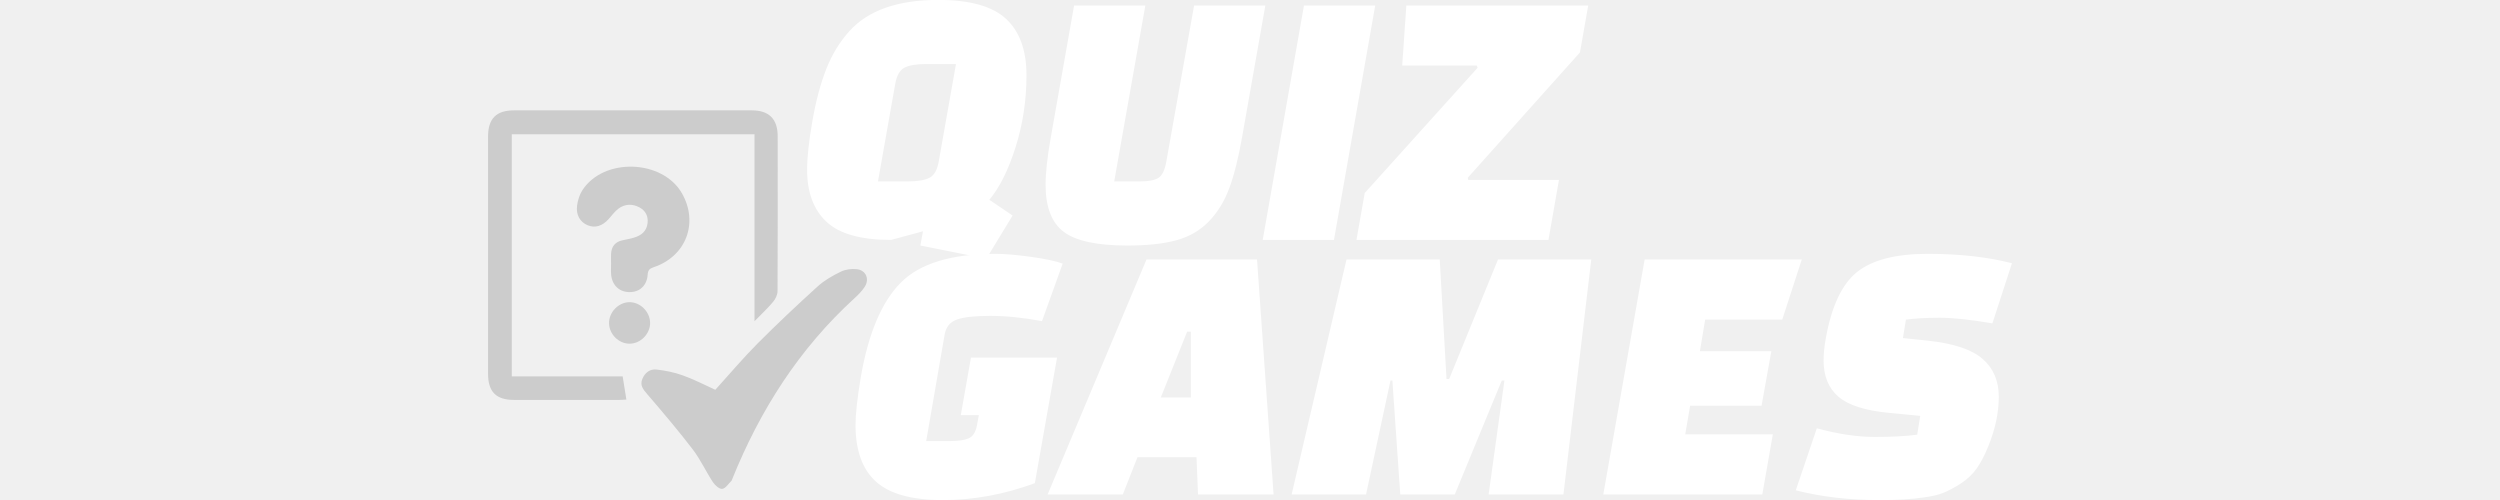
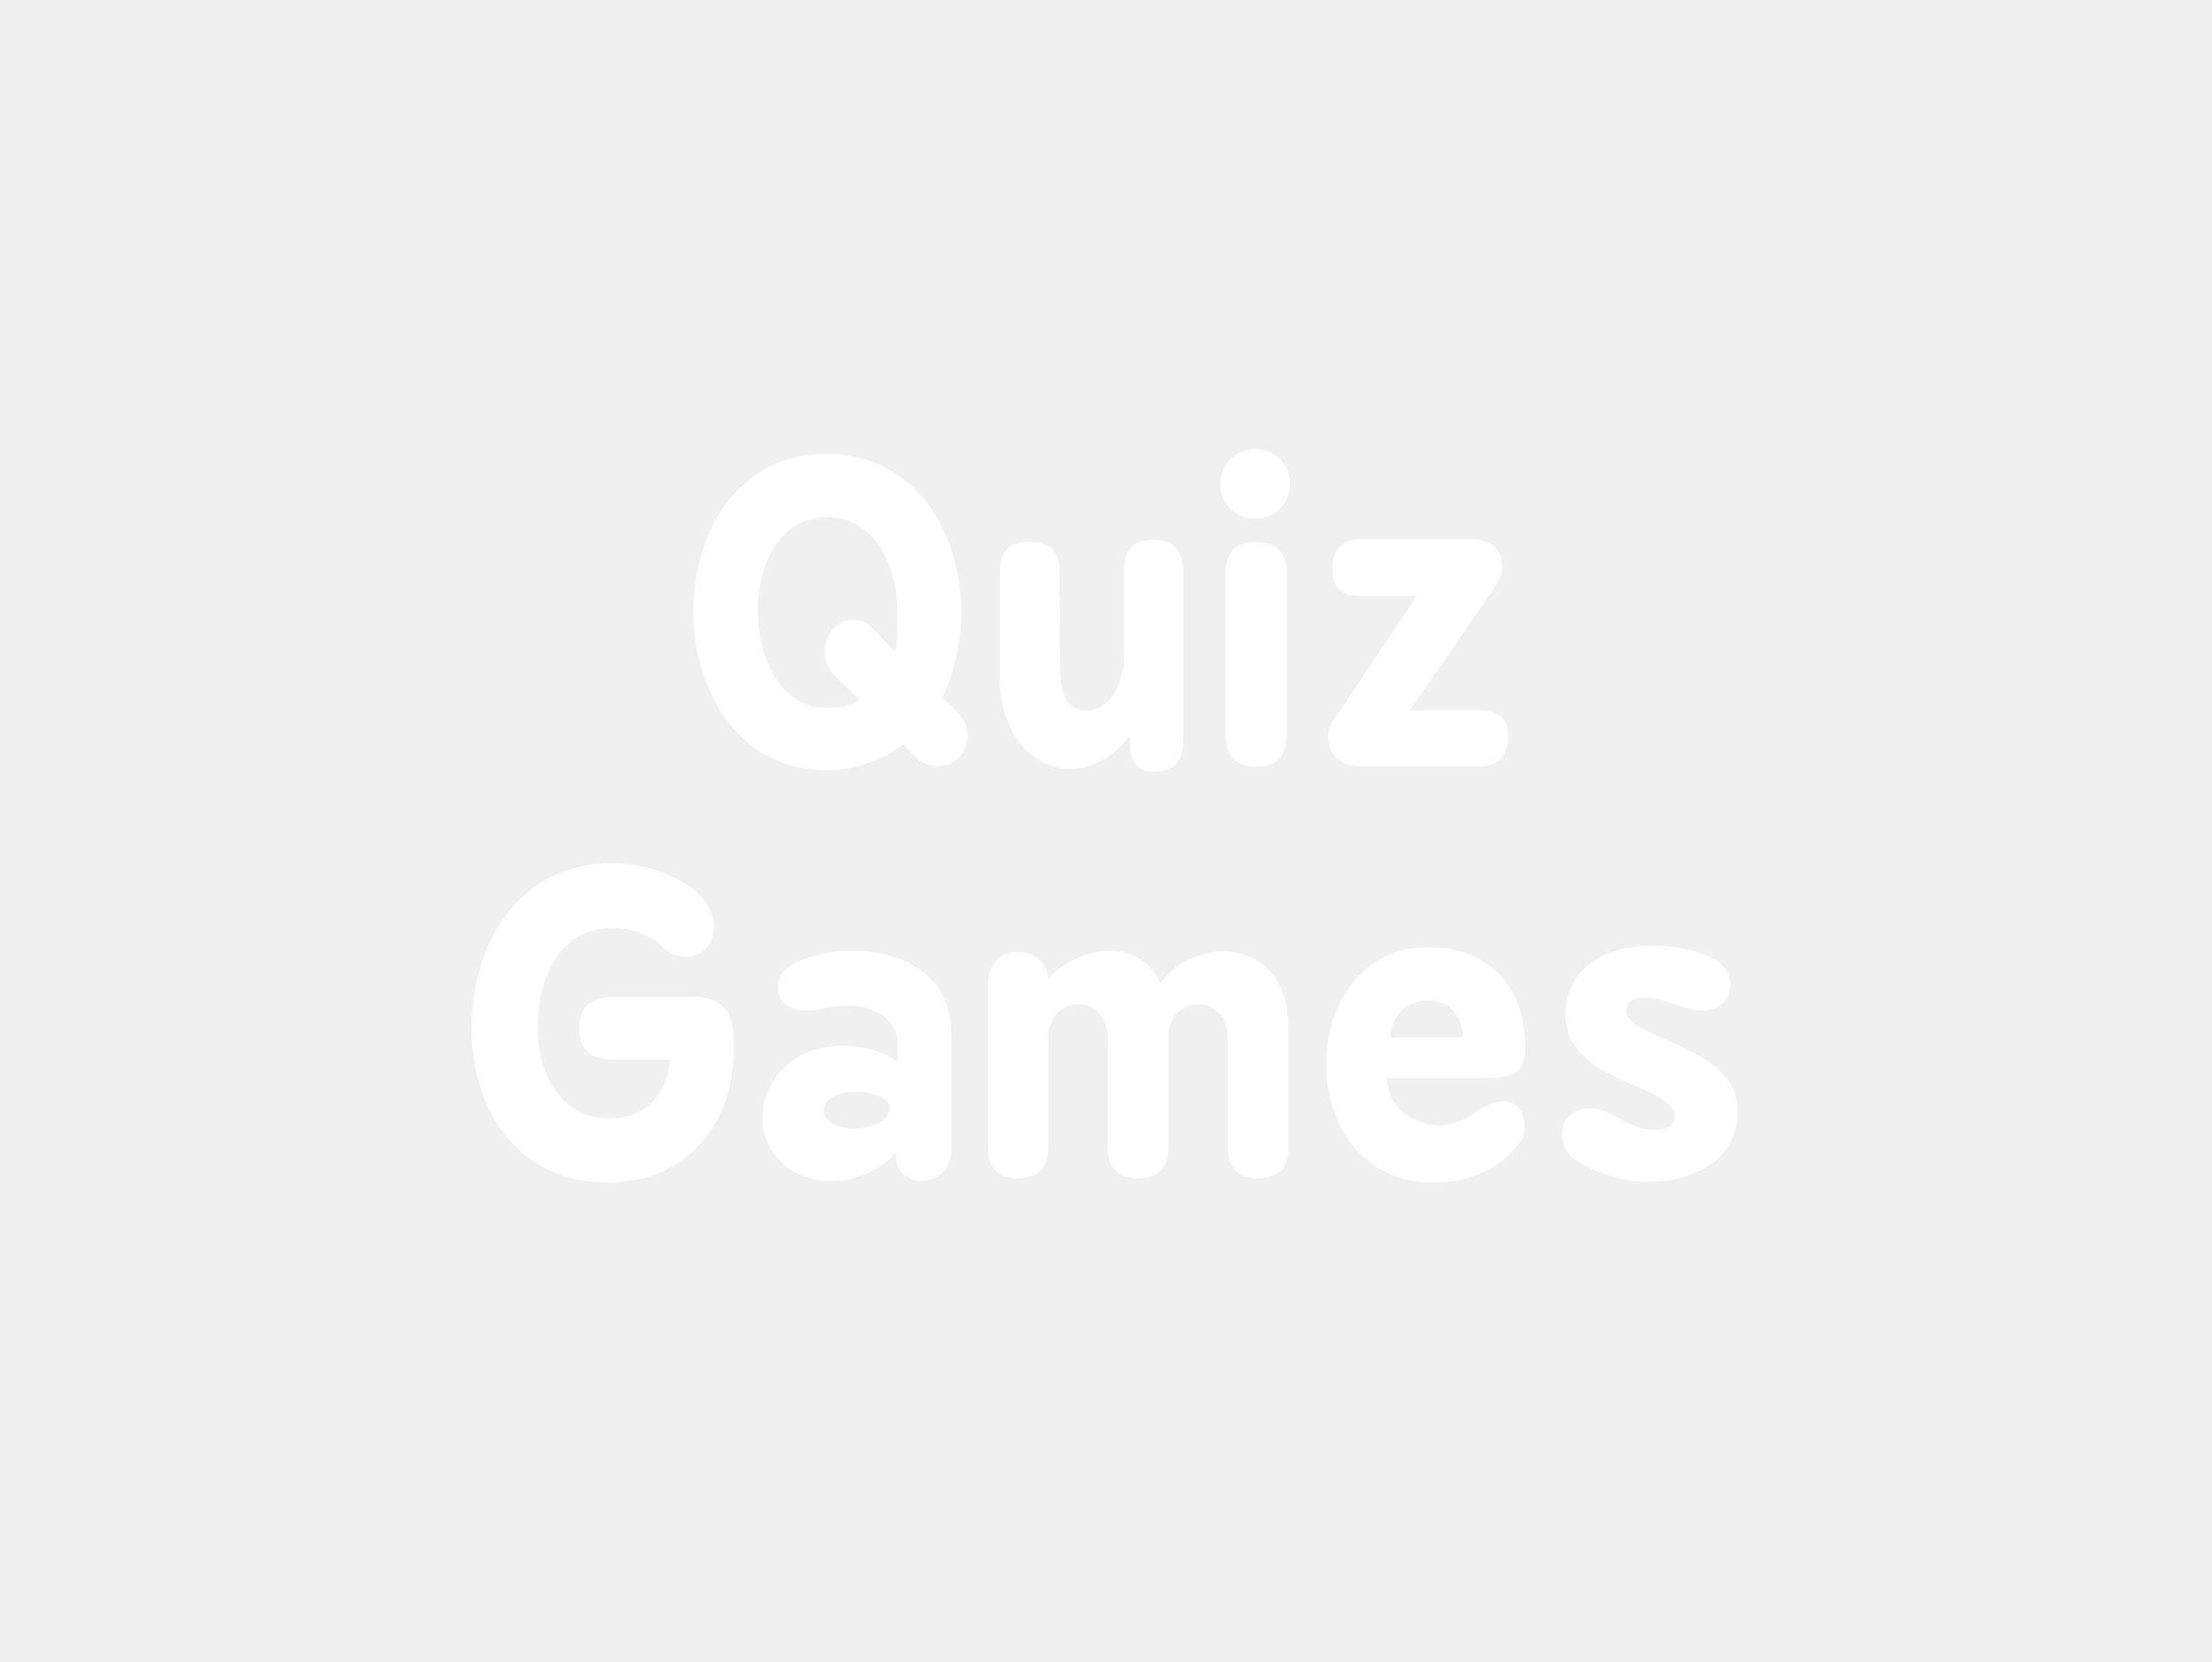
- <svg xmlns="http://www.w3.org/2000/svg" version="1.1" id="quiz" x="0px" y="0px" viewBox="0 0 200 40">
-   <path d="M 60.36 25.698 C 60.36 20.598 60.36 15.693 60.36 10.739 C 53.869 10.739 47.423 10.739 40.943 10.739 C 40.943 17.185 40.943 23.609 40.943 30.111 C 43.92 30.111 46.876 30.111 49.813 30.111 C 49.919 30.77 50.015 31.351 50.11 31.965 C 49.947 31.971 49.757 31.993 49.562 31.993 C 46.747 31.993 43.932 31.999 41.116 31.993 C 39.686 31.993 39.044 31.34 39.044 29.898 C 39.044 23.576 39.044 17.252 39.044 10.934 C 39.044 9.494 39.692 8.829 41.116 8.829 C 47.462 8.823 53.808 8.823 60.148 8.829 C 61.521 8.829 62.214 9.522 62.214 10.89 C 62.22 15.023 62.225 19.157 62.203 23.29 C 62.203 23.581 62.041 23.922 61.845 24.15 C 61.438 24.643 60.957 25.083 60.36 25.698 Z" style="fill: rgb(204, 204, 204);" />
-   <path d="M 57.226 31.183 C 58.36 29.932 59.443 28.647 60.616 27.468 C 62.175 25.905 63.784 24.391 65.415 22.911 C 65.951 22.425 66.61 22.051 67.269 21.732 C 67.644 21.548 68.14 21.487 68.56 21.537 C 69.286 21.626 69.576 22.335 69.174 22.95 C 68.956 23.28 68.671 23.576 68.375 23.844 C 63.94 27.888 60.801 32.809 58.572 38.345 C 58.555 38.383 58.544 38.434 58.517 38.467 C 58.276 38.696 58.052 39.071 57.784 39.109 C 57.561 39.143 57.204 38.83 57.042 38.585 C 56.477 37.73 56.047 36.78 55.433 35.97 C 54.271 34.451 53.031 32.993 51.785 31.541 C 51.456 31.155 51.171 30.831 51.388 30.312 C 51.601 29.804 52.009 29.496 52.539 29.564 C 53.237 29.647 53.947 29.787 54.612 30.027 C 55.483 30.334 56.315 30.77 57.226 31.183 Z" style="fill: rgb(204, 204, 204);" />
-   <path d="M 48.886 21.112 C 48.886 20.844 48.875 20.576 48.886 20.308 C 48.914 19.727 49.205 19.352 49.792 19.224 C 50.098 19.157 50.406 19.107 50.702 19.017 C 51.294 18.839 51.741 18.509 51.808 17.828 C 51.863 17.274 51.635 16.856 51.171 16.599 C 50.596 16.286 49.992 16.303 49.467 16.699 C 49.171 16.922 48.948 17.241 48.691 17.526 C 48.177 18.09 47.612 18.263 47.02 18.023 C 46.417 17.777 46.065 17.202 46.166 16.448 C 46.227 16.017 46.361 15.565 46.596 15.208 C 48.305 12.588 53.003 12.75 54.556 15.465 C 55.907 17.833 54.885 20.514 52.283 21.38 C 51.964 21.487 51.836 21.621 51.813 21.972 C 51.757 22.855 51.16 23.386 50.333 23.369 C 49.54 23.352 48.975 22.822 48.892 21.983 C 48.864 21.699 48.886 21.403 48.886 21.112 C 48.886 21.112 48.886 21.112 48.886 21.112 Z" style="fill: rgb(204, 204, 204);" />
-   <path d="M 50.344 24.173 C 51.221 24.162 52.003 24.939 52.009 25.832 C 52.015 26.72 51.226 27.508 50.35 27.496 C 49.489 27.486 48.741 26.737 48.724 25.872 C 48.702 24.989 49.467 24.19 50.344 24.173 Z" style="fill: rgb(204, 204, 204);" />
-   <path d="M 78.157 34.022 L 78.307 33.21 L 76.863 33.21 L 77.676 28.608 L 84.563 28.608 L 82.788 38.653 C 80.342 39.556 77.886 40.007 75.42 40.007 C 72.953 40.007 71.174 39.516 70.081 38.533 C 68.989 37.55 68.442 36.036 68.442 33.992 C 68.442 33.13 68.582 31.856 68.863 30.172 C 69.465 26.684 70.527 24.167 72.051 22.623 C 73.575 21.079 76.102 20.307 79.63 20.307 C 80.373 20.307 81.32 20.387 82.472 20.547 C 83.626 20.708 84.473 20.889 85.014 21.089 L 83.36 25.69 C 81.856 25.41 80.478 25.27 79.224 25.27 C 77.971 25.27 77.074 25.37 76.533 25.57 C 75.991 25.771 75.67 26.172 75.57 26.773 L 74.096 35.285 L 75.991 35.285 C 76.673 35.285 77.18 35.209 77.51 35.06 C 77.841 34.909 78.056 34.564 78.157 34.022 Z M 89.825 39.556 L 83.81 39.556 L 91.72 20.758 L 100.562 20.758 L 101.886 39.556 L 95.841 39.556 L 95.721 36.578 L 90.998 36.578 Z M 94.969 26.533 L 92.863 31.796 L 95.269 31.796 L 95.269 26.533 Z M 109.284 39.556 L 103.33 39.556 L 107.721 20.758 L 115.179 20.758 L 115.721 30.322 L 115.932 30.322 L 119.841 20.758 L 127.301 20.758 L 125.075 39.556 L 119.09 39.556 L 120.353 30.442 L 120.142 30.442 L 116.383 39.556 L 112.021 39.556 L 111.39 30.442 L 111.239 30.442 Z M 140.925 32.458 L 135.21 32.458 L 134.819 34.744 L 141.827 34.744 L 140.985 39.556 L 128.263 39.556 L 131.572 20.758 L 144.143 20.758 L 142.579 25.57 L 136.413 25.57 L 135.992 28.096 L 141.707 28.096 Z M 143.662 39.225 L 145.346 34.262 C 147.03 34.724 148.575 34.955 149.978 34.955 C 151.381 34.955 152.515 34.894 153.376 34.773 L 153.618 33.27 L 151.121 33.029 C 149.216 32.849 147.868 32.418 147.076 31.736 C 146.283 31.055 145.887 30.092 145.887 28.849 C 145.887 28.307 145.947 27.706 146.068 27.044 C 146.529 24.478 147.366 22.713 148.579 21.75 C 149.792 20.788 151.672 20.307 154.219 20.307 C 156.765 20.307 159.01 20.558 160.956 21.059 L 159.392 25.871 C 157.647 25.57 156.244 25.42 155.181 25.42 C 154.118 25.42 153.216 25.47 152.475 25.57 L 152.233 27.044 L 154.249 27.255 C 156.293 27.475 157.747 27.962 158.61 28.714 C 159.472 29.465 159.903 30.473 159.903 31.736 C 159.903 33.019 159.622 34.342 159.061 35.706 C 158.781 36.408 158.474 36.994 158.143 37.466 C 157.813 37.937 157.392 38.337 156.88 38.669 C 156.369 39 155.903 39.25 155.482 39.42 C 155.061 39.591 154.53 39.716 153.887 39.796 C 152.946 39.936 151.793 40.007 150.429 40.007 C 147.943 40.007 145.687 39.747 143.662 39.225 Z" style="white-space: pre; fill: rgb(255, 255, 255);" />
-   <path d="M 64.568 13.583 C 64.568 12.603 64.708 11.308 64.988 9.698 C 65.268 8.088 65.638 6.698 66.098 5.528 C 66.558 4.358 67.178 3.343 67.958 2.483 C 69.458 0.823 71.828 -0.007 75.068 -0.007 C 77.588 -0.007 79.393 0.498 80.483 1.508 C 81.573 2.518 82.118 4.023 82.118 6.023 C 82.118 8.023 81.828 9.938 81.248 11.768 C 80.668 13.598 79.968 15.003 79.148 15.983 L 81.008 17.243 L 78.908 20.693 L 73.628 19.643 L 73.838 18.503 L 71.288 19.193 C 68.868 19.193 67.143 18.708 66.113 17.738 C 65.083 16.768 64.568 15.383 64.568 13.583 Z M 70.238 14.513 L 72.608 14.513 C 73.388 14.513 73.968 14.418 74.348 14.228 C 74.728 14.038 74.978 13.603 75.098 12.923 L 76.478 5.123 L 74.078 5.123 C 73.318 5.123 72.748 5.218 72.368 5.408 C 71.988 5.598 71.738 6.033 71.618 6.713 Z M 91.627 0.443 L 89.137 14.513 L 91.177 14.513 C 91.877 14.513 92.377 14.418 92.677 14.228 C 92.977 14.038 93.187 13.603 93.307 12.923 L 95.527 0.443 L 101.227 0.443 L 99.367 10.973 C 99.067 12.673 98.722 14.043 98.332 15.083 C 97.942 16.123 97.397 17.003 96.697 17.723 C 95.997 18.443 95.132 18.943 94.102 19.223 C 93.072 19.503 91.767 19.643 90.187 19.643 C 87.767 19.643 86.072 19.278 85.102 18.548 C 84.132 17.818 83.647 16.563 83.647 14.783 C 83.647 13.803 83.787 12.533 84.067 10.973 L 85.927 0.443 Z M 101.017 19.193 L 104.317 0.443 L 110.017 0.443 L 106.717 19.193 Z M 123.877 19.193 L 108.517 19.193 L 109.177 15.443 L 118.207 5.423 L 118.147 5.243 L 112.177 5.243 L 112.507 0.443 L 127.057 0.443 L 126.397 4.193 L 117.427 14.213 L 117.457 14.393 L 124.717 14.393 Z" style="white-space: pre; fill: rgb(255, 255, 255);" />
+ <svg xmlns="http://www.w3.org/2000/svg" width="430" height="323" viewBox="0 0 430 323" fill="none">
+   <path d="M160.703 88.2C178.107 88.2 186.847 103.704 186.847 119.056C186.847 124.68 185.555 130.76 183.123 135.7L184.947 137.144L186.239 138.664C187.455 139.88 188.063 141.324 188.063 142.92C188.063 146.036 185.935 148.924 182.059 148.924C180.995 148.924 179.399 148.62 178.031 147.252L175.523 144.592C171.647 147.632 166.783 149.684 160.703 149.684C143.527 149.684 134.787 134.256 134.787 118.828C134.787 103.552 143.451 88.2 160.703 88.2ZM160.779 100.512C151.735 100.512 147.327 109.48 147.327 118.676C147.327 128.176 151.887 137.6 160.855 137.6C163.287 137.6 165.415 137.068 167.163 136.08L162.299 131.292C161.083 130.076 160.323 128.632 160.323 126.732C160.323 122.932 162.907 120.5 165.795 120.5C166.935 120.5 168.075 120.88 169.139 121.716C170.735 123.008 173.395 126.276 174.003 126.732C174.459 124.832 174.459 121.336 174.459 119.208C174.459 109.784 169.975 100.512 160.779 100.512ZM205.974 111.152L206.05 129.316C206.05 136.764 208.634 138.132 211.294 138.132C214.866 138.132 218.514 134.18 218.514 126.884V110.924C218.514 107.124 219.882 104.92 224.138 104.92C228.09 104.92 229.99 106.896 229.99 110.924V144.364C229.99 148.012 228.09 149.988 224.138 149.988C222.086 149.988 219.73 148.62 219.654 145.2V142.92C216.462 147.176 212.13 149.456 207.95 149.456C200.958 149.456 194.346 142.92 194.346 131.444V111.152C194.346 107.124 196.246 105.3 200.122 105.3C204.15 105.3 205.974 107.124 205.974 111.152ZM238.27 143.072V111.228C238.27 107.276 240.322 105.376 244.122 105.376C247.998 105.376 250.126 107.276 250.126 111.228V143.072C250.126 147.1 248.15 149 244.198 149C240.322 149 238.27 147.1 238.27 143.072ZM237.206 94.052C237.206 90.252 240.246 87.288 243.97 87.288C247.846 87.288 250.81 90.252 250.81 94.052C250.81 97.852 247.846 100.816 243.97 100.816C240.246 100.816 237.206 97.852 237.206 94.052ZM264.932 104.768H285.604C289.784 104.768 291.988 106.516 291.988 110.24C291.988 111.988 291.38 112.976 290.012 114.952L274.052 138.056H287.2C291.152 138.056 293.128 139.272 293.128 143.072C293.128 147.1 291.152 149 287.2 149H265.464C260.524 149 258.168 147.024 258.168 143.148C258.168 141.628 258.776 140.64 259.992 138.892L275.42 115.864H264.932C260.904 115.864 259.004 114.572 259.004 110.62C259.004 106.592 260.904 104.768 264.932 104.768ZM118.359 217.372C125.275 217.372 129.455 213.192 130.215 205.972H119.195C114.787 205.972 112.583 203.844 112.583 199.892C112.583 195.712 114.863 193.736 119.423 193.736H134.699C141.919 193.736 142.679 198.448 142.679 203.54C142.679 218.892 133.179 229.836 118.131 229.836C100.271 229.836 91.683 215.092 91.683 200.044C91.683 183.324 100.803 167.744 119.119 167.744C128.011 167.744 138.803 172.912 138.803 179.98C138.803 183.78 136.295 185.984 133.407 185.984C131.887 185.984 130.215 185.376 128.771 184.008C125.427 180.968 121.855 180.36 118.891 180.36C109.239 180.36 104.527 189.328 104.527 199.968C104.527 208.784 109.087 217.372 118.359 217.372ZM155.195 186.82C158.539 185.452 162.187 184.768 165.683 184.768C175.335 184.768 184.911 189.328 184.911 200.956V223.68C184.911 226.72 182.707 229.532 178.983 229.532C177.691 229.532 174.423 228.544 174.195 225.428V223.984C170.623 227.784 166.063 229.532 161.807 229.532C153.143 229.532 148.203 223.528 148.203 217.22C148.203 210.38 153.903 203.236 163.631 203.236C167.735 203.236 171.763 204.376 174.499 206.352V202.628C174.499 198.144 169.483 195.408 165.227 195.408C162.111 195.408 159.603 196.396 156.867 196.396C153.979 196.396 151.243 195.484 151.243 191.608C151.243 189.48 152.763 187.808 155.195 186.82ZM160.135 215.7C160.135 218.132 163.023 219.348 165.835 219.348C169.255 219.348 172.903 217.98 172.903 215.32C172.903 213.344 169.559 212.204 166.519 212.204C163.327 212.204 160.135 213.268 160.135 215.7ZM192.098 223.148V191.076C192.098 187.884 193.998 184.996 197.798 184.996C201.826 184.996 203.726 187.884 203.726 190.24C206.386 187.2 211.25 184.768 215.81 184.768C219.762 184.768 223.562 186.592 225.614 191.228C228.046 187.276 232.91 184.92 237.698 184.92C244.158 184.92 250.466 189.252 250.466 199.816V223.148C250.466 227.024 248.49 229 244.538 229C240.738 229 238.686 227.024 238.686 223.148V201.944C238.686 197.384 235.798 195.18 233.062 195.18C230.326 195.18 227.59 197.004 227.134 200.652V223.148C227.134 227.024 225.158 229 221.206 229C217.406 229 215.354 227.024 215.354 223.148V201.944C215.354 197.384 212.466 195.18 209.73 195.18C206.69 195.18 203.726 197.46 203.726 201.944V223.148C203.726 227.024 201.826 229 197.798 229C193.998 229 192.098 227.024 192.098 223.148ZM277.505 184.084C289.741 184.084 296.505 191.912 296.505 203.692C296.505 209.544 292.933 209.544 287.081 209.544H269.677C269.677 216.384 276.441 218.74 279.709 218.74C285.561 218.74 287.993 214.028 292.021 214.028C294.453 214.028 296.353 215.548 296.353 219.044C296.353 220.412 296.049 221.476 295.061 222.54C291.261 227.252 285.637 229.836 278.645 229.836C265.269 229.836 257.821 219.196 257.821 206.656C257.821 195.104 264.813 184.084 277.505 184.084ZM270.285 201.64H284.345C284.345 196.776 281.001 194.42 277.657 194.42C274.161 194.42 270.285 196.928 270.285 201.64ZM321.821 219.576C323.949 219.576 325.545 218.816 325.545 216.84C325.545 210.76 304.341 210.456 304.341 197.308C304.341 187.96 312.169 183.78 321.137 183.78C325.089 183.78 329.345 184.388 333.297 186.44C335.349 187.58 336.337 189.48 336.337 191.304C336.337 193.812 334.513 196.396 331.093 196.396C327.141 196.396 324.101 193.888 319.617 193.888C317.641 193.888 316.121 194.572 316.121 196.624C316.121 201.868 337.781 203.236 337.781 215.776C337.781 225.808 328.813 229.684 320.529 229.684C314.753 229.684 310.269 227.86 306.013 225.276C304.417 224.136 303.657 222.236 303.657 220.412C303.657 216.992 306.393 215.396 309.129 215.396C313.689 215.396 315.893 219.576 321.821 219.576Z" fill="white" />
</svg>
